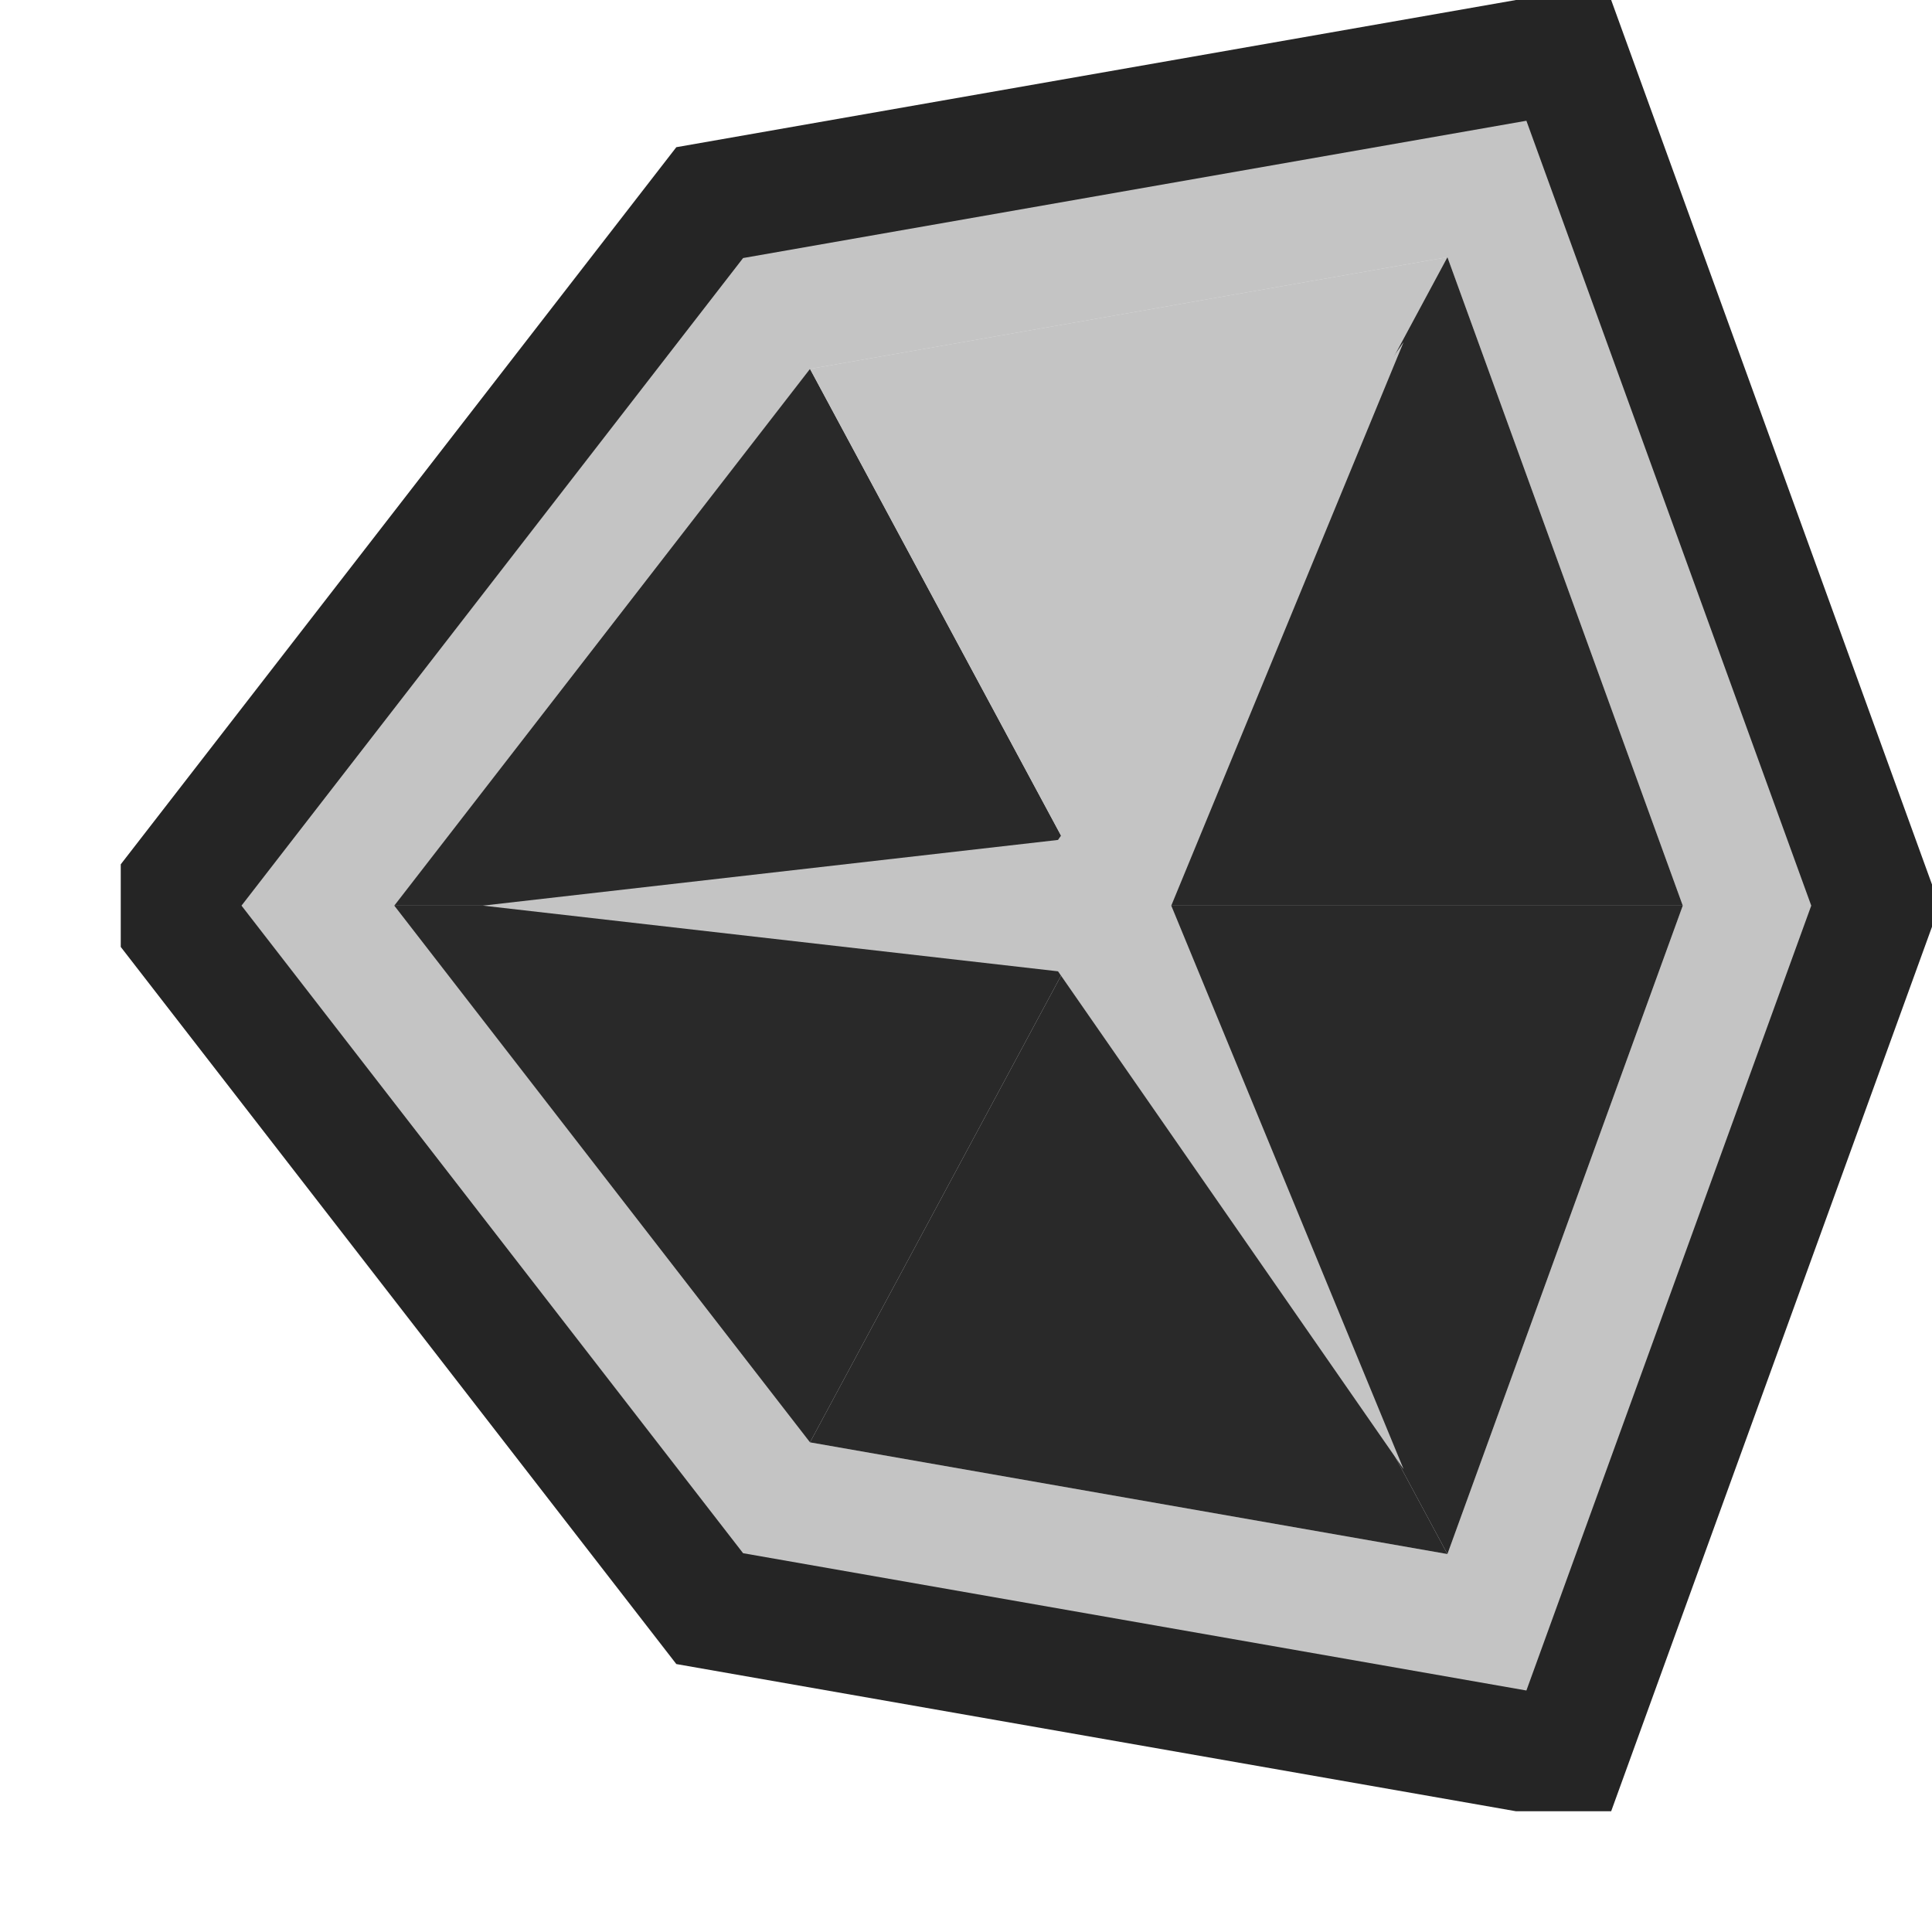
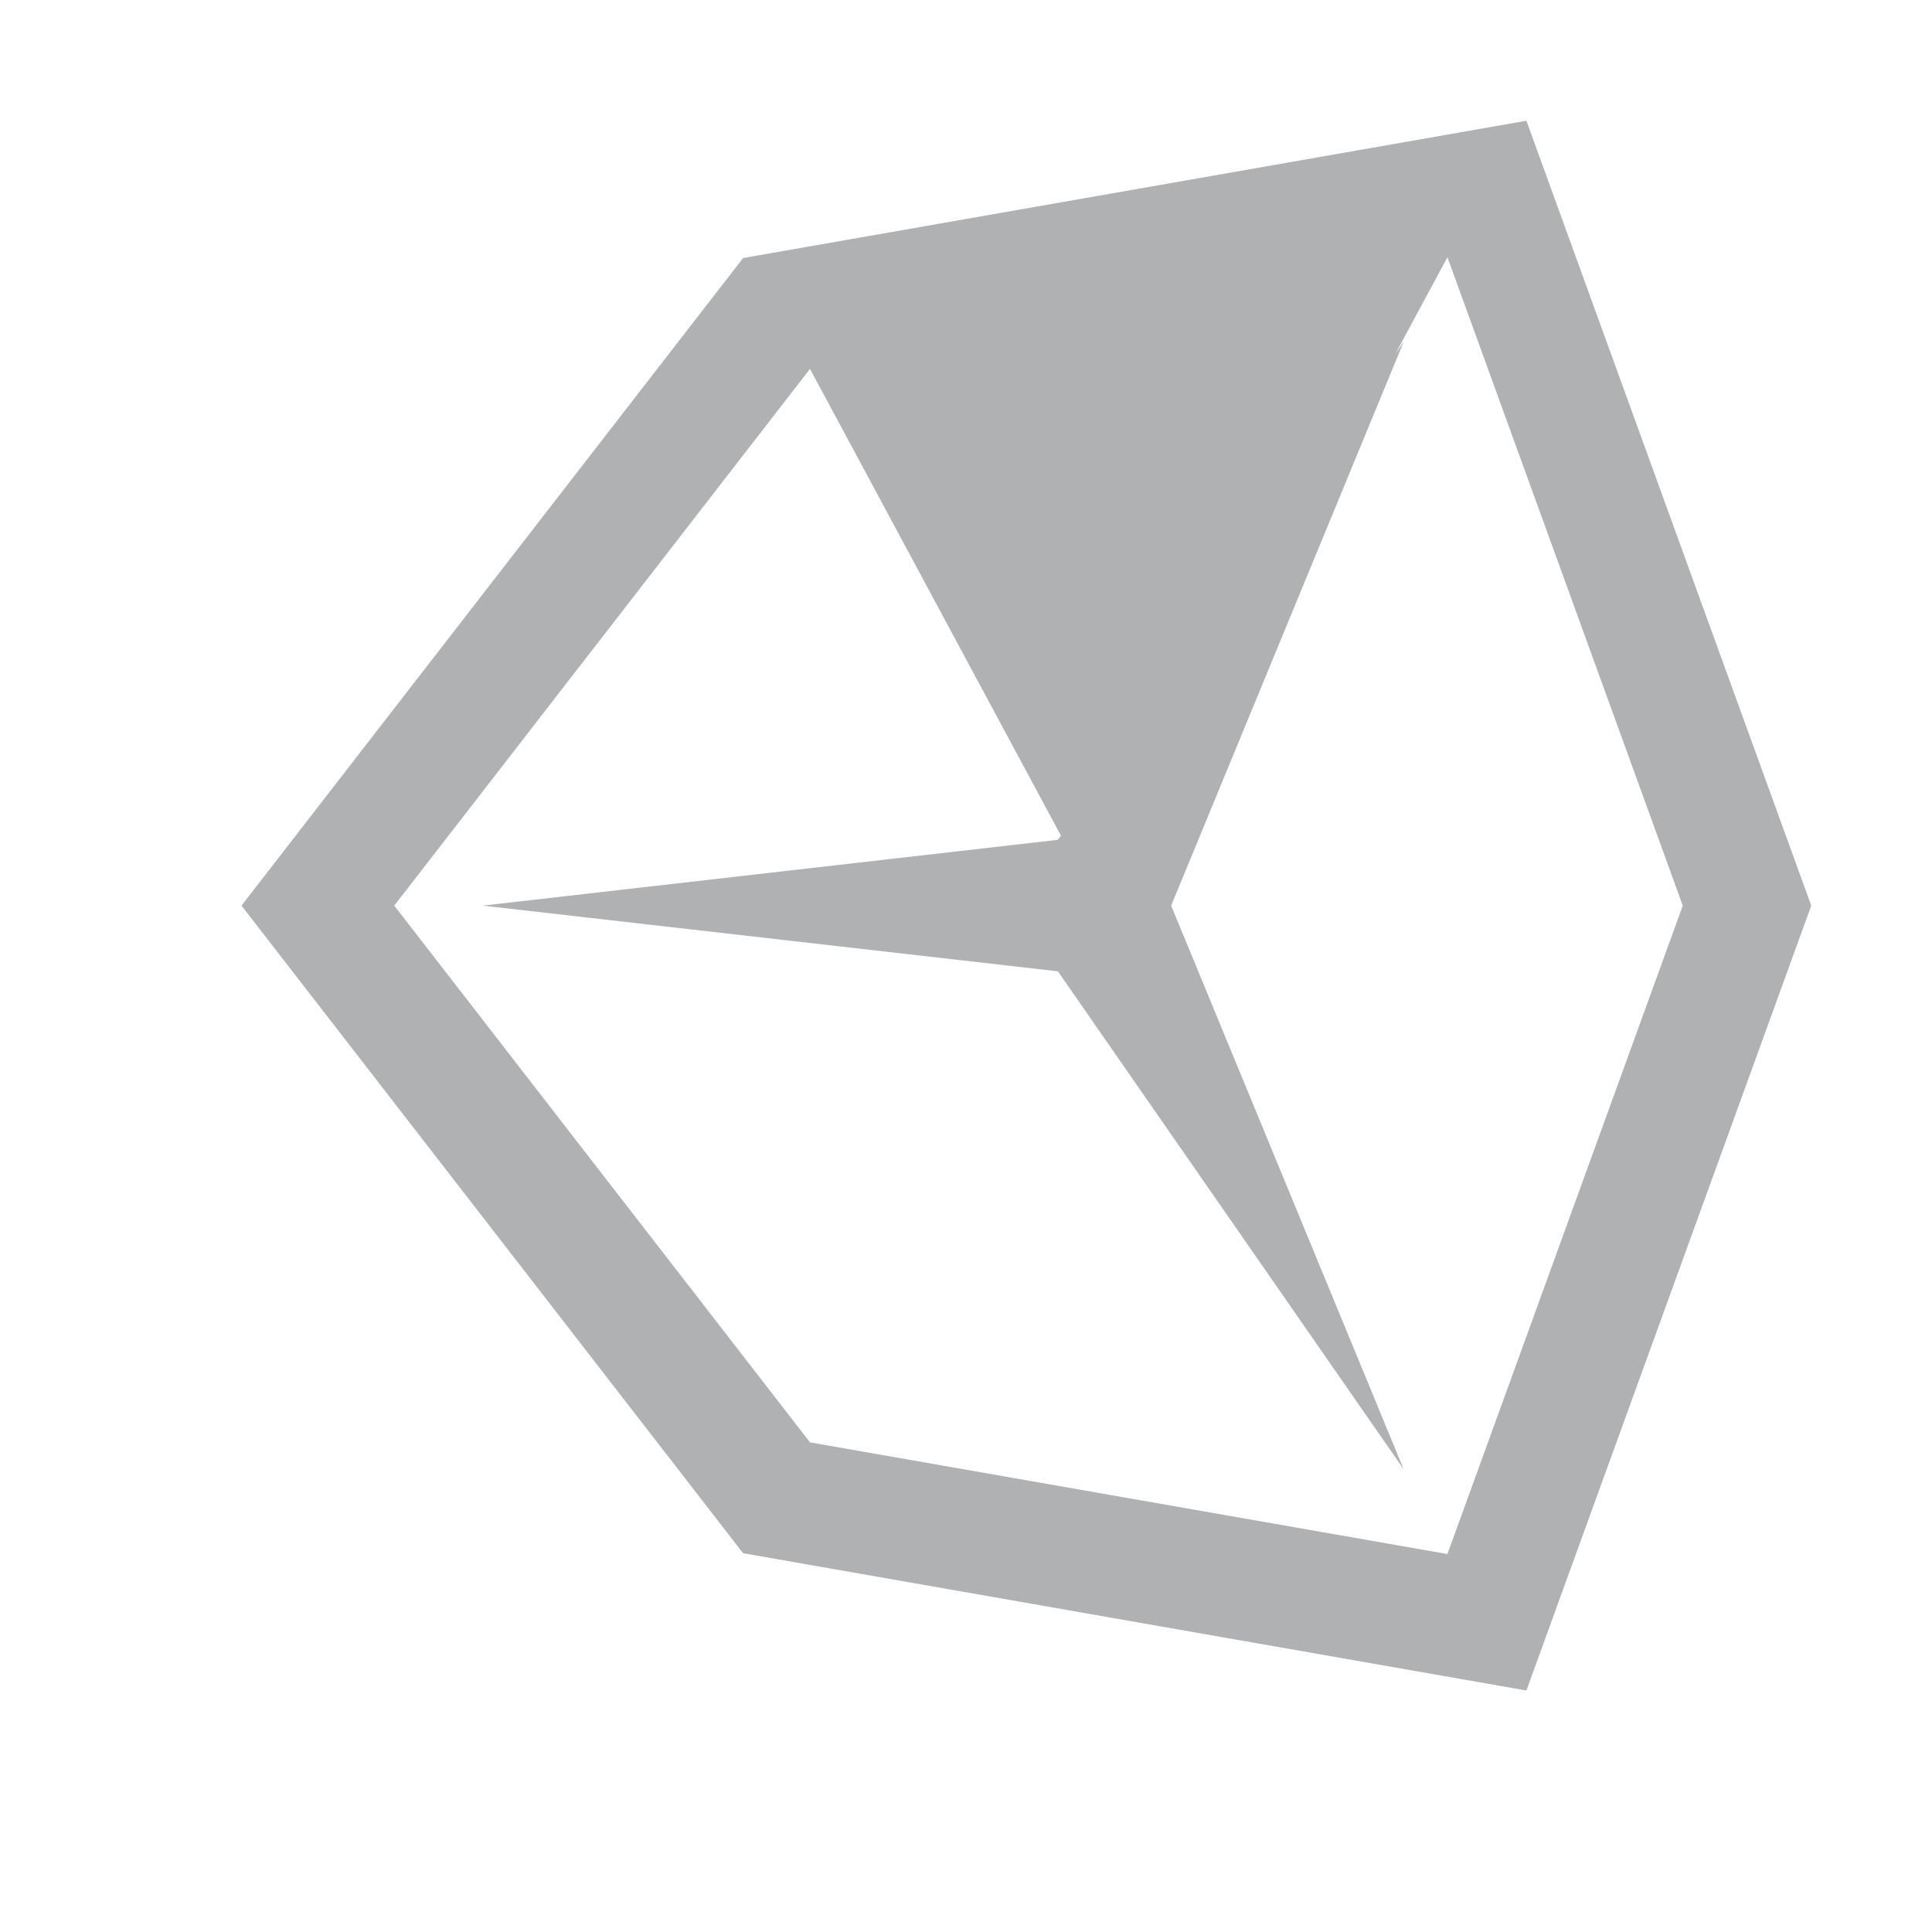
<svg xmlns="http://www.w3.org/2000/svg" width="16" height="16" viewBox="0 0 16 16">
-   <g>
-     <rect width="16" height="16" fill="#f0f" opacity="0" />
-     <g>
-       <polygon points="16 7.675 16 7.325 13.343 0 12.555 0 5.601 1.219 1 7.158 1 7.842 5.601 13.781 12.555 15 13.343 15 16 7.675" fill="#252525" />
-       <polygon points="2 7.5 6.154 12.863 12.641 14 15 7.5 12.641 1 6.154 2.137 2 7.5" fill="#c4c4c4" />
-       <polygon points="6.708 11.945 3.265 7.5 6.708 3.055 11.987 2.13 13.936 7.5 11.987 12.87 6.708 11.945" fill="#ebebeb" />
-       <g>
-         <polygon points="3.265 7.5 9.099 7.5 6.708 3.055 3.265 7.5" fill="#292929" />
-         <polygon points="3.265 7.5 9.099 7.5 6.708 11.945 3.265 7.5" fill="#292929" />
-         <polygon points="11.987 12.87 13.936 7.5 9.099 7.5 11.987 12.87" fill="#292929" />
-         <polygon points="9.099 7.5 11.987 2.13 6.708 3.055 9.099 7.5" fill="#c4c4c4" />
-         <polygon points="9.099 7.5 11.987 12.87 6.708 11.945 9.099 7.5" fill="#292929" />
-         <polygon points="13.936 7.5 11.987 2.13 9.099 7.5 13.936 7.5" fill="#292929" />
-       </g>
-       <polygon points="9.7 7.5 11.624 2.833 8.762 6.956 3.999 7.5 8.762 8.044 11.624 12.167 9.7 7.5" fill="#c4c4c4" />
-     </g>
+   <g id="unityStatusProgress1_dark" fill="none" fill-rule="evenodd" stroke="none" stroke-width="1">
+     <path id="Fill-2" fill="#AFB1B3" d="M11.987,12.87 L6.708,11.945 L3.265,7.5 L6.708,3.055 L8.786,6.92 L8.761,6.955 L3.998,7.5 L8.761,8.044 L11.624,12.167 L9.699,7.5 L11.624,2.832 L11.558,2.927 L11.987,2.13 L13.936,7.5 L11.987,12.87 Z M12.641,1 L6.154,2.137 L2,7.5 L6.154,12.863 L12.641,14 L15,7.5 L12.641,1 Z" />
  </g>
</svg>
